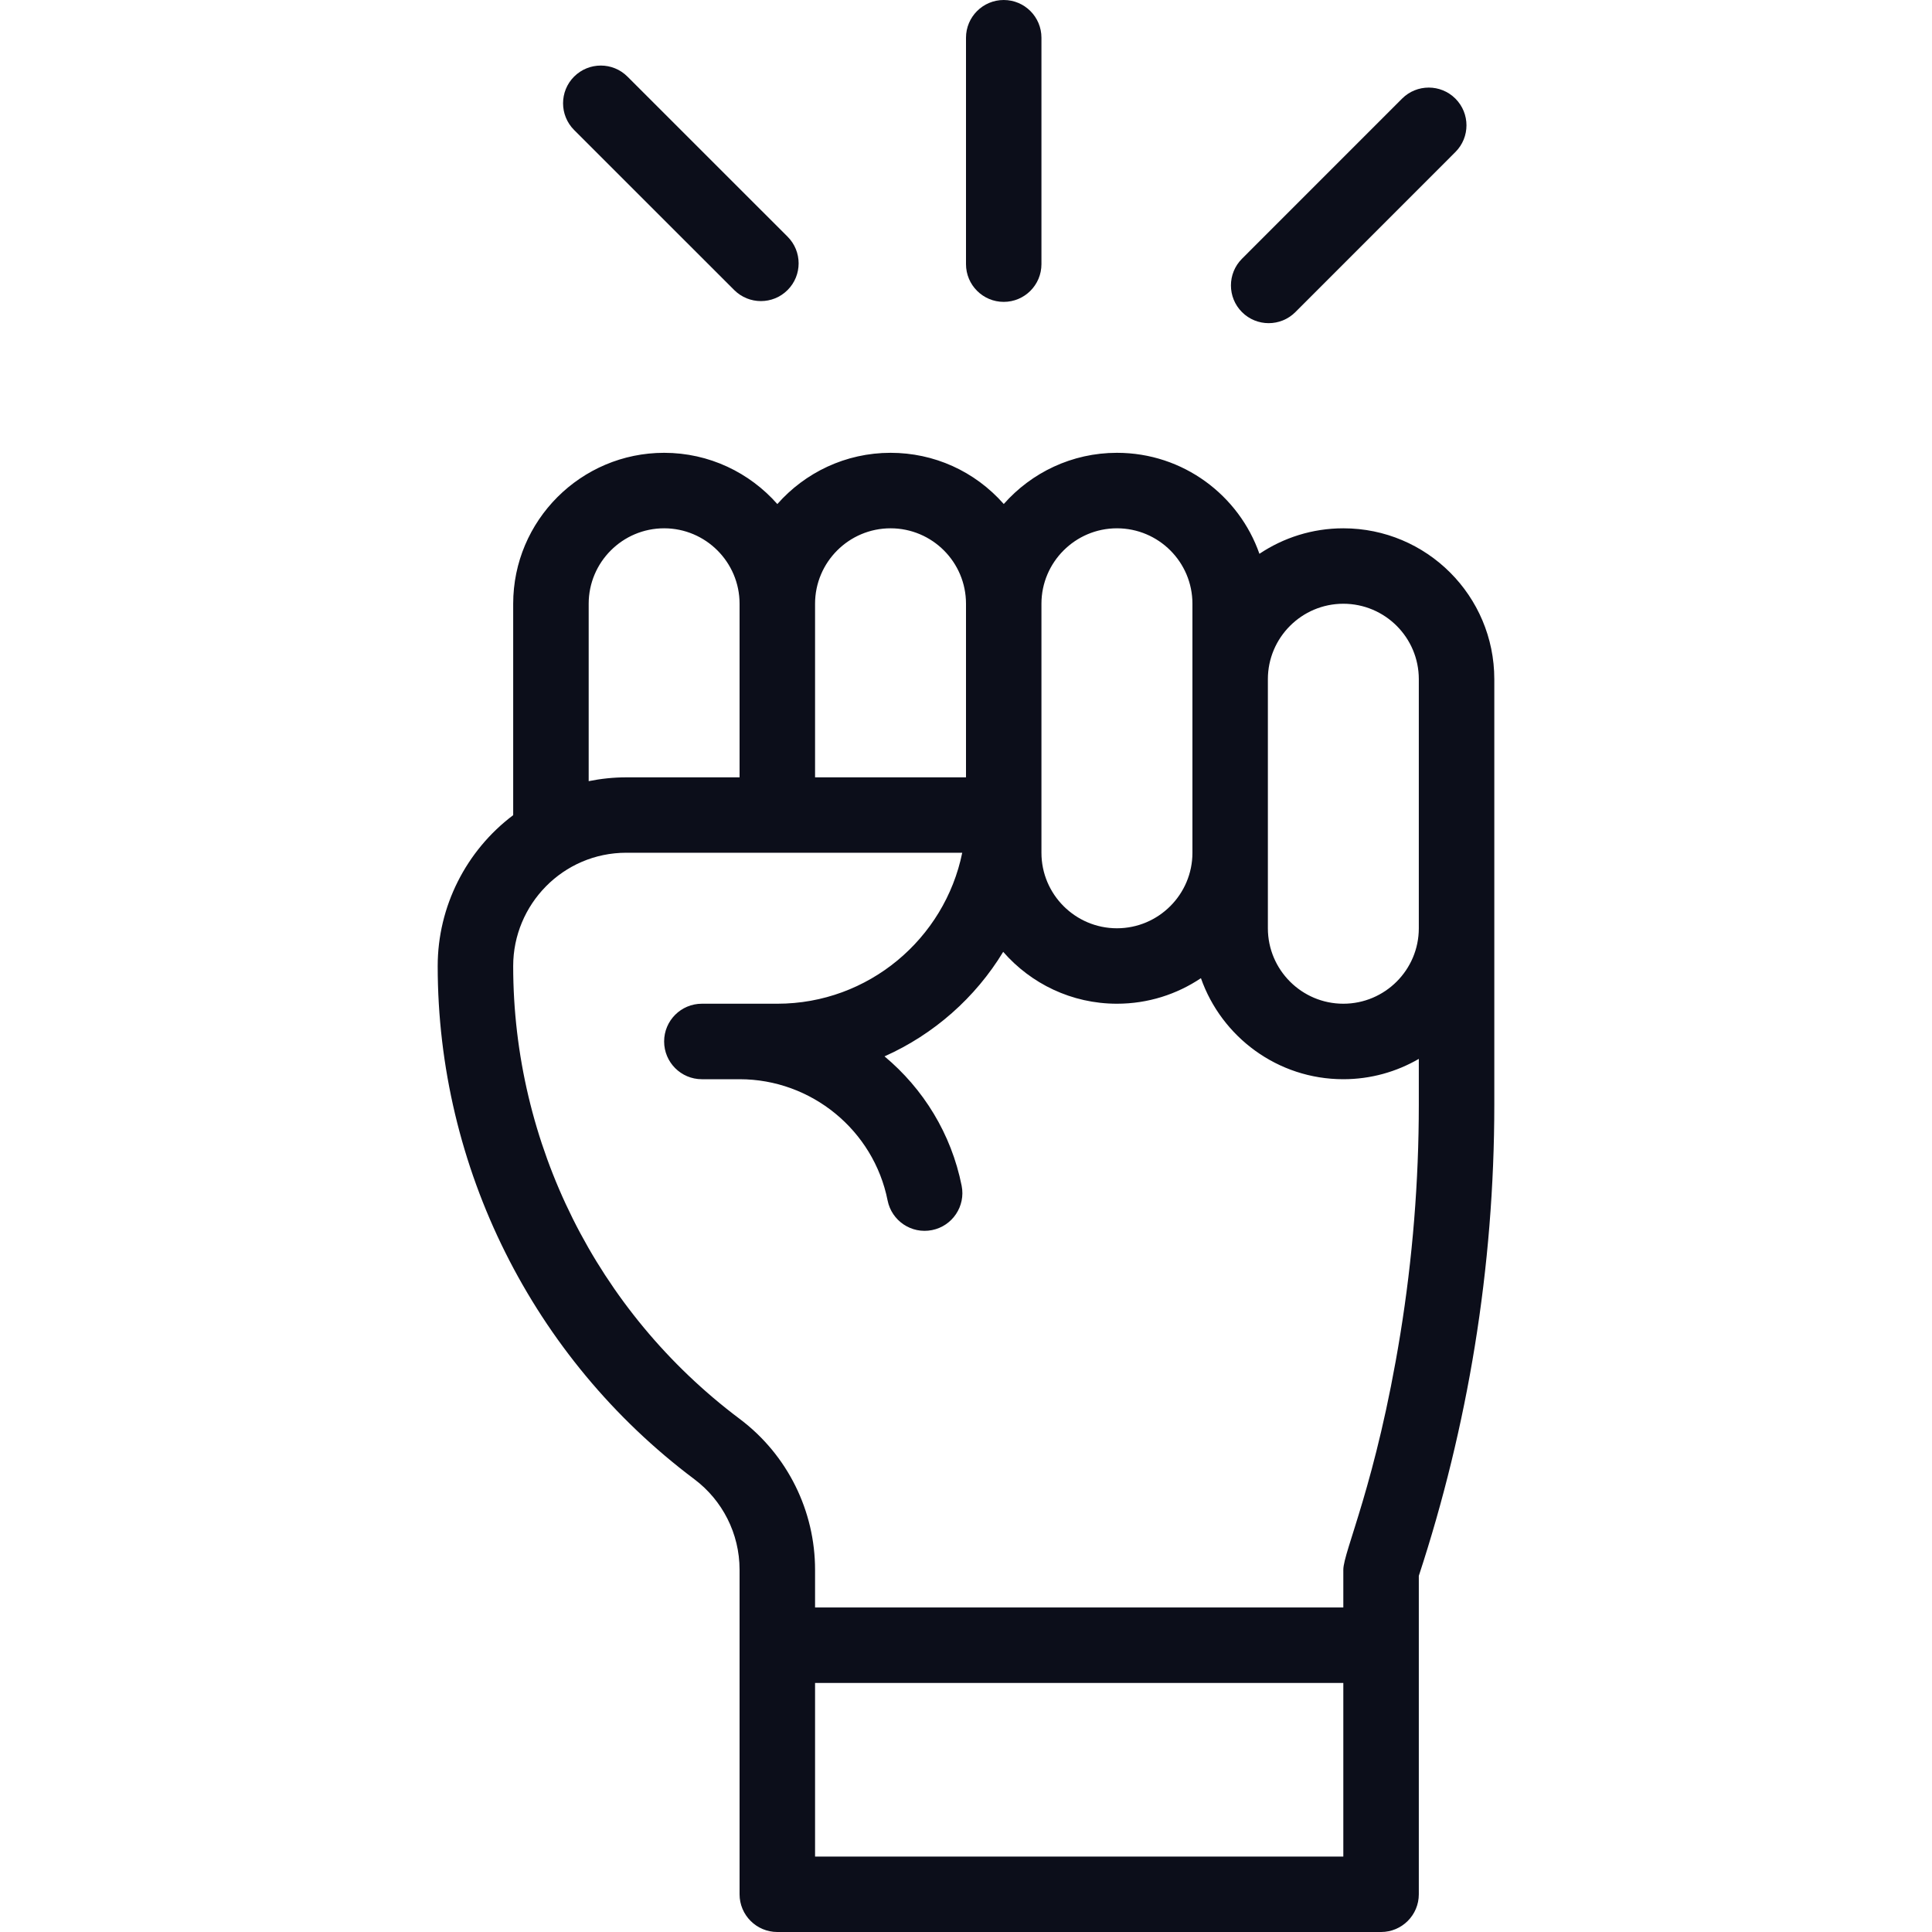
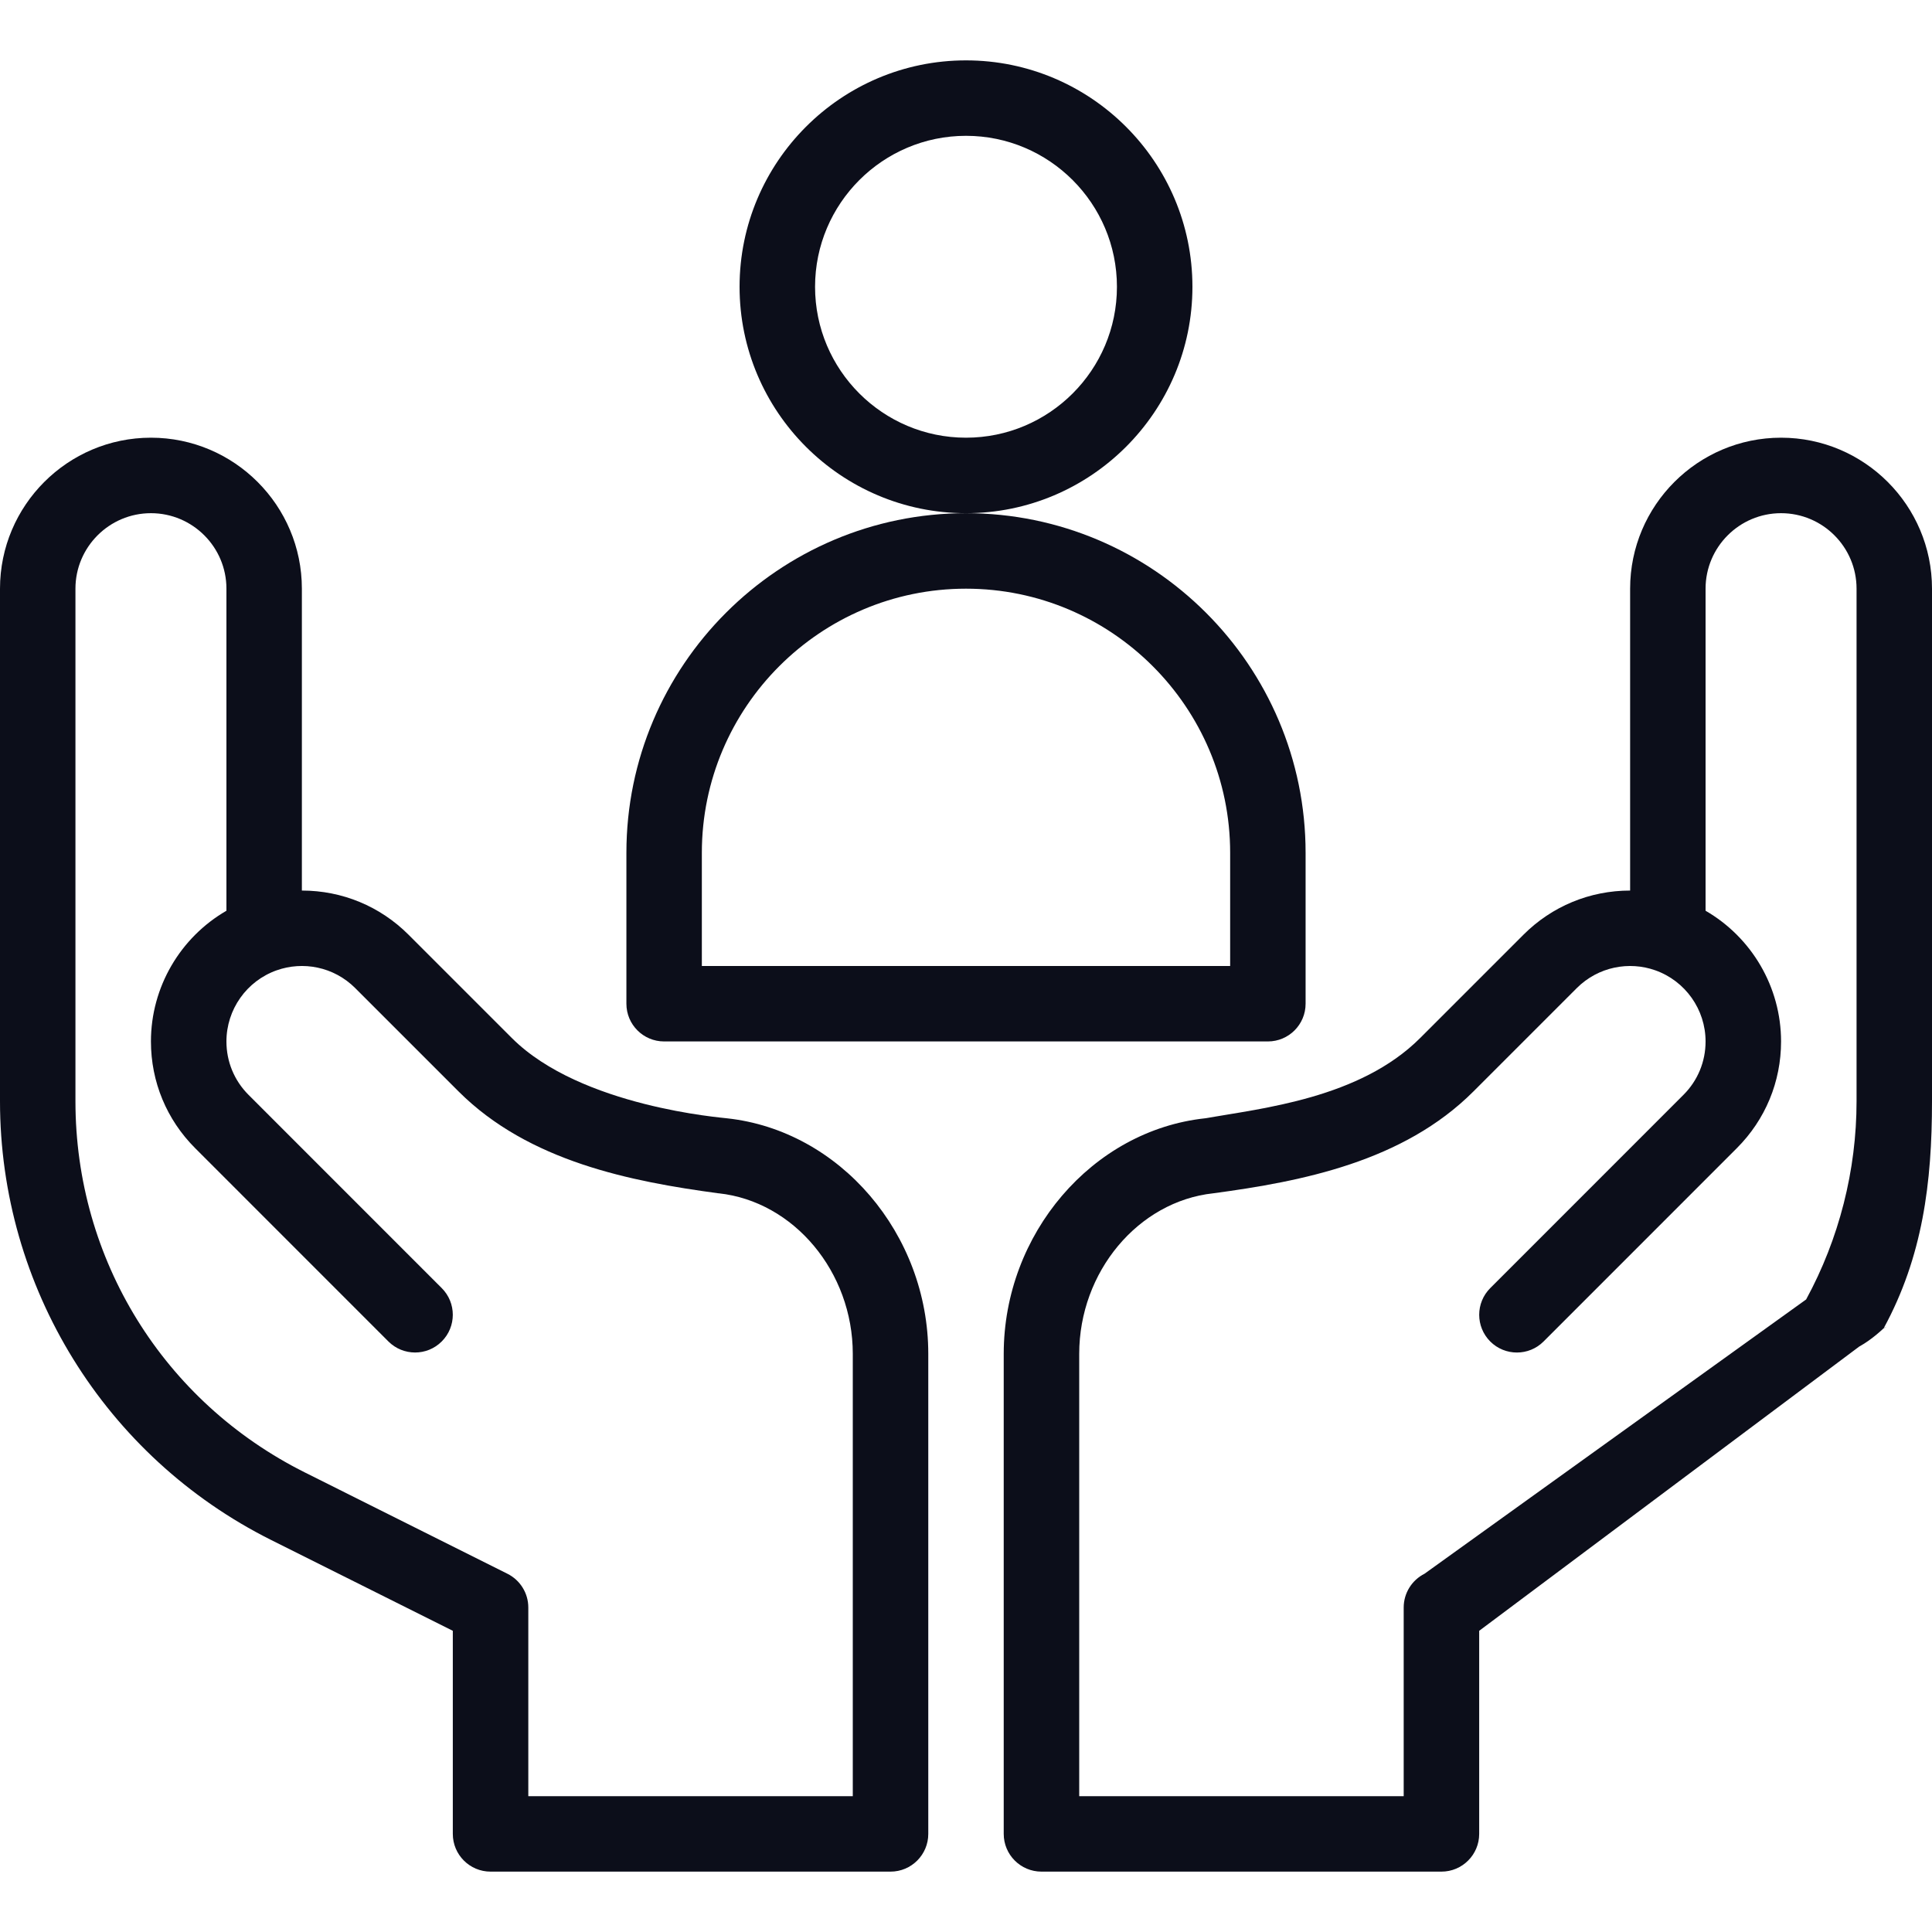
- <svg xmlns="http://www.w3.org/2000/svg" className="categories__card-image" width="40" height="40" viewBox="0 0 40 40" fill="none">
-   <path d="M27.812 10.938C27.17 10.938 26.572 11.133 26.075 11.466C25.653 10.259 24.5 9.375 23.125 9.375C22.193 9.375 21.355 9.786 20.782 10.435C20.178 9.751 19.334 9.375 18.438 9.375C17.505 9.375 16.667 9.786 16.094 10.436C15.521 9.786 14.683 9.375 13.75 9.375C12.027 9.375 10.625 10.777 10.625 12.5V16.877C9.652 17.609 9.062 18.767 9.062 20C9.062 24.163 11.023 28.11 14.375 30.625C14.955 31.06 15.312 31.749 15.312 32.5V39.219C15.312 39.65 15.662 40 16.094 40H28.594C29.025 40 29.375 39.65 29.375 39.219V32.626C29.883 31.079 30.273 29.481 30.534 27.873C30.802 26.223 30.938 24.54 30.938 22.871C30.938 21.861 30.938 15.078 30.938 14.062C30.938 12.336 29.539 10.938 27.812 10.938ZM27.812 12.5C28.675 12.5 29.375 13.2 29.375 14.062V19.219C29.375 20.08 28.674 20.781 27.812 20.781C26.951 20.781 26.25 20.08 26.25 19.219C26.25 17.891 26.25 15.279 26.25 14.062C26.25 13.201 26.951 12.5 27.812 12.5ZM23.125 10.938C23.988 10.938 24.688 11.637 24.688 12.5V17.656C24.688 18.518 23.986 19.219 23.125 19.219C22.264 19.219 21.562 18.518 21.562 17.656V12.5C21.562 11.639 22.264 10.938 23.125 10.938ZM18.438 10.938C19.3 10.938 20 11.637 20 12.5V16.094H16.875V12.5C16.875 11.639 17.576 10.938 18.438 10.938ZM13.75 10.938C14.611 10.938 15.312 11.639 15.312 12.5V16.094H12.969C12.705 16.094 12.444 16.121 12.188 16.173V12.5C12.188 11.639 12.889 10.938 13.75 10.938ZM16.875 38.438V34.844H27.812V38.438H16.875ZM28.992 27.623C28.489 30.72 27.812 32.125 27.812 32.5V33.281H16.875V32.5C16.875 31.29 16.311 30.124 15.312 29.375C12.351 27.153 10.625 23.668 10.625 20C10.625 18.73 11.652 17.655 12.969 17.655H19.922C19.559 19.436 17.98 20.781 16.094 20.781H14.531C14.1 20.781 13.75 21.131 13.75 21.562C13.75 21.994 14.1 22.344 14.531 22.344H15.312C16.799 22.344 18.088 23.4 18.377 24.855C18.461 25.275 18.87 25.553 19.296 25.468C19.719 25.384 19.994 24.973 19.91 24.55C19.695 23.471 19.114 22.539 18.313 21.871C19.335 21.415 20.194 20.656 20.77 19.707C21.344 20.365 22.186 20.781 23.125 20.781C23.768 20.781 24.366 20.586 24.864 20.252C25.291 21.468 26.451 22.344 27.812 22.344C28.381 22.344 28.915 22.19 29.375 21.923V22.871C29.375 24.456 29.246 26.056 28.992 27.623Z" fill="#0C0E1A" />
-   <path d="M21.562 5.469V0.781C21.562 0.35 21.213 0 20.781 0C20.35 0 20 0.35 20 0.781V5.469C20 5.9 20.35 6.25 20.781 6.25C21.213 6.25 21.562 5.9 21.562 5.469Z" fill="#0C0E1A" />
-   <path d="M26.819 6.462L30.133 3.147C30.438 2.842 30.438 2.348 30.133 2.042C29.828 1.737 29.333 1.737 29.028 2.042L25.714 5.357C25.409 5.662 25.409 6.157 25.714 6.462C26.019 6.767 26.514 6.767 26.819 6.462Z" fill="#0C0E1A" />
-   <path d="M16.306 6.005C16.611 5.7 16.611 5.205 16.306 4.9L12.991 1.586C12.686 1.281 12.192 1.281 11.886 1.586C11.581 1.891 11.582 2.386 11.886 2.691L15.201 6.005C15.507 6.31 16.001 6.31 16.306 6.005Z" fill="#0C0E1A" />
+ <svg xmlns="http://www.w3.org/2000/svg" class="categories__card-image" width="40" height="40" viewbox="0 0 40 40" fill="none">
+   <path d="M24.688 5.938C24.688 3.353 22.585 1.25 20 1.25C17.415 1.25 15.312 3.353 15.312 5.938C15.312 8.522 17.415 10.625 20 10.625C22.585 10.625 24.688 8.522 24.688 5.938ZM20 9.062C18.277 9.062 16.875 7.661 16.875 5.938C16.875 4.214 18.277 2.812 20 2.812C21.723 2.812 23.125 4.214 23.125 5.938C23.125 7.661 21.723 9.062 20 9.062Z" fill="#0C0E1A" />
+   <path d="M27.031 20.781V17.656C27.031 13.779 23.877 10.625 20 10.625C16.123 10.625 12.969 13.779 12.969 17.656V20.781C12.969 21.213 13.319 21.562 13.75 21.562H26.25C26.681 21.562 27.031 21.213 27.031 20.781ZM25.469 20H14.531V17.656C14.531 14.641 16.985 12.188 20 12.188C23.015 12.188 25.469 14.641 25.469 17.656V20Z" fill="#0C0E1A" />
+   <path d="M5.614 31.884L9.375 33.764V37.969C9.375 38.4 9.725 38.75 10.156 38.75H18.438C18.869 38.75 19.219 38.4 19.219 37.969V28.03C19.219 25.547 17.387 23.404 15.048 23.153C14.986 23.141 12.028 22.921 10.598 21.492L8.459 19.353C7.869 18.763 7.084 18.438 6.25 18.438V12.188C6.25 10.464 4.848 9.062 3.125 9.062C1.402 9.062 0 10.464 0 12.188V22.8C0 26.645 2.172 30.162 5.614 31.884ZM1.562 12.188C1.562 11.326 2.263 10.625 3.125 10.625C3.987 10.625 4.688 11.326 4.688 12.188V18.856C3.735 19.407 3.125 20.434 3.125 21.562C3.125 22.397 3.45 23.181 4.041 23.772L8.041 27.773C8.346 28.078 8.841 28.079 9.146 27.773C9.451 27.468 9.451 26.974 9.146 26.669L5.145 22.667C4.85 22.372 4.688 21.98 4.688 21.562C4.688 20.901 5.106 20.309 5.729 20.089C5.729 20.089 5.73 20.089 5.73 20.089H5.73C6.267 19.898 6.907 20.01 7.355 20.458L9.494 22.597C10.951 24.053 13.075 24.463 14.872 24.706C14.875 24.706 14.878 24.706 14.88 24.706C16.437 24.874 17.656 26.334 17.656 28.03V37.188H10.938V33.281C10.938 32.985 10.77 32.715 10.506 32.583L6.313 30.486C3.383 29.021 1.562 26.076 1.562 22.8V12.188Z" fill="#0C0E1A" />
+   <path d="M36.875 9.062C35.152 9.062 33.75 10.464 33.75 12.188V18.438C32.916 18.438 32.131 18.763 31.541 19.353L29.402 21.492C28.155 22.738 26.132 22.946 24.952 23.153C22.613 23.404 20.781 25.547 20.781 28.03V37.969C20.781 38.4 21.131 38.75 21.562 38.75H29.844C30.275 38.75 30.625 38.4 30.625 37.969V33.764L39 27.5C39.386 27.307 37.9 28.058 37.708 27.672C37.515 27.286 37.78 26.711 37.394 26.904L29.494 32.582C29.23 32.715 29.062 32.985 29.062 33.281V37.188H22.344V28.03C22.344 26.334 23.563 24.874 25.119 24.706C25.122 24.706 25.125 24.706 25.128 24.705C26.953 24.459 29.051 24.052 30.506 22.597L32.645 20.458C33.093 20.011 33.732 19.898 34.27 20.089C34.893 20.309 35.312 20.901 35.312 21.562C35.312 21.98 35.15 22.372 34.855 22.667L30.854 26.669C30.549 26.974 30.549 27.468 30.854 27.774C31.159 28.079 31.654 28.079 31.959 27.773L35.959 23.772C36.55 23.181 36.875 22.397 36.875 21.562C36.875 20.434 36.265 19.407 35.312 18.856V12.188C35.312 11.326 36.013 10.625 36.875 10.625C37.737 10.625 38.438 11.326 38.438 12.188V22.8C38.438 24.229 38.077 25.648 37.394 26.904C37.188 27.283 37.328 27.757 37.708 27.963C38.087 28.169 38.591 27.883 39 27.5C39.807 26.016 40 24.489 40 22.8V12.188C40 10.464 38.598 9.062 36.875 9.062Z" fill="#0C0E1A" />
</svg>
